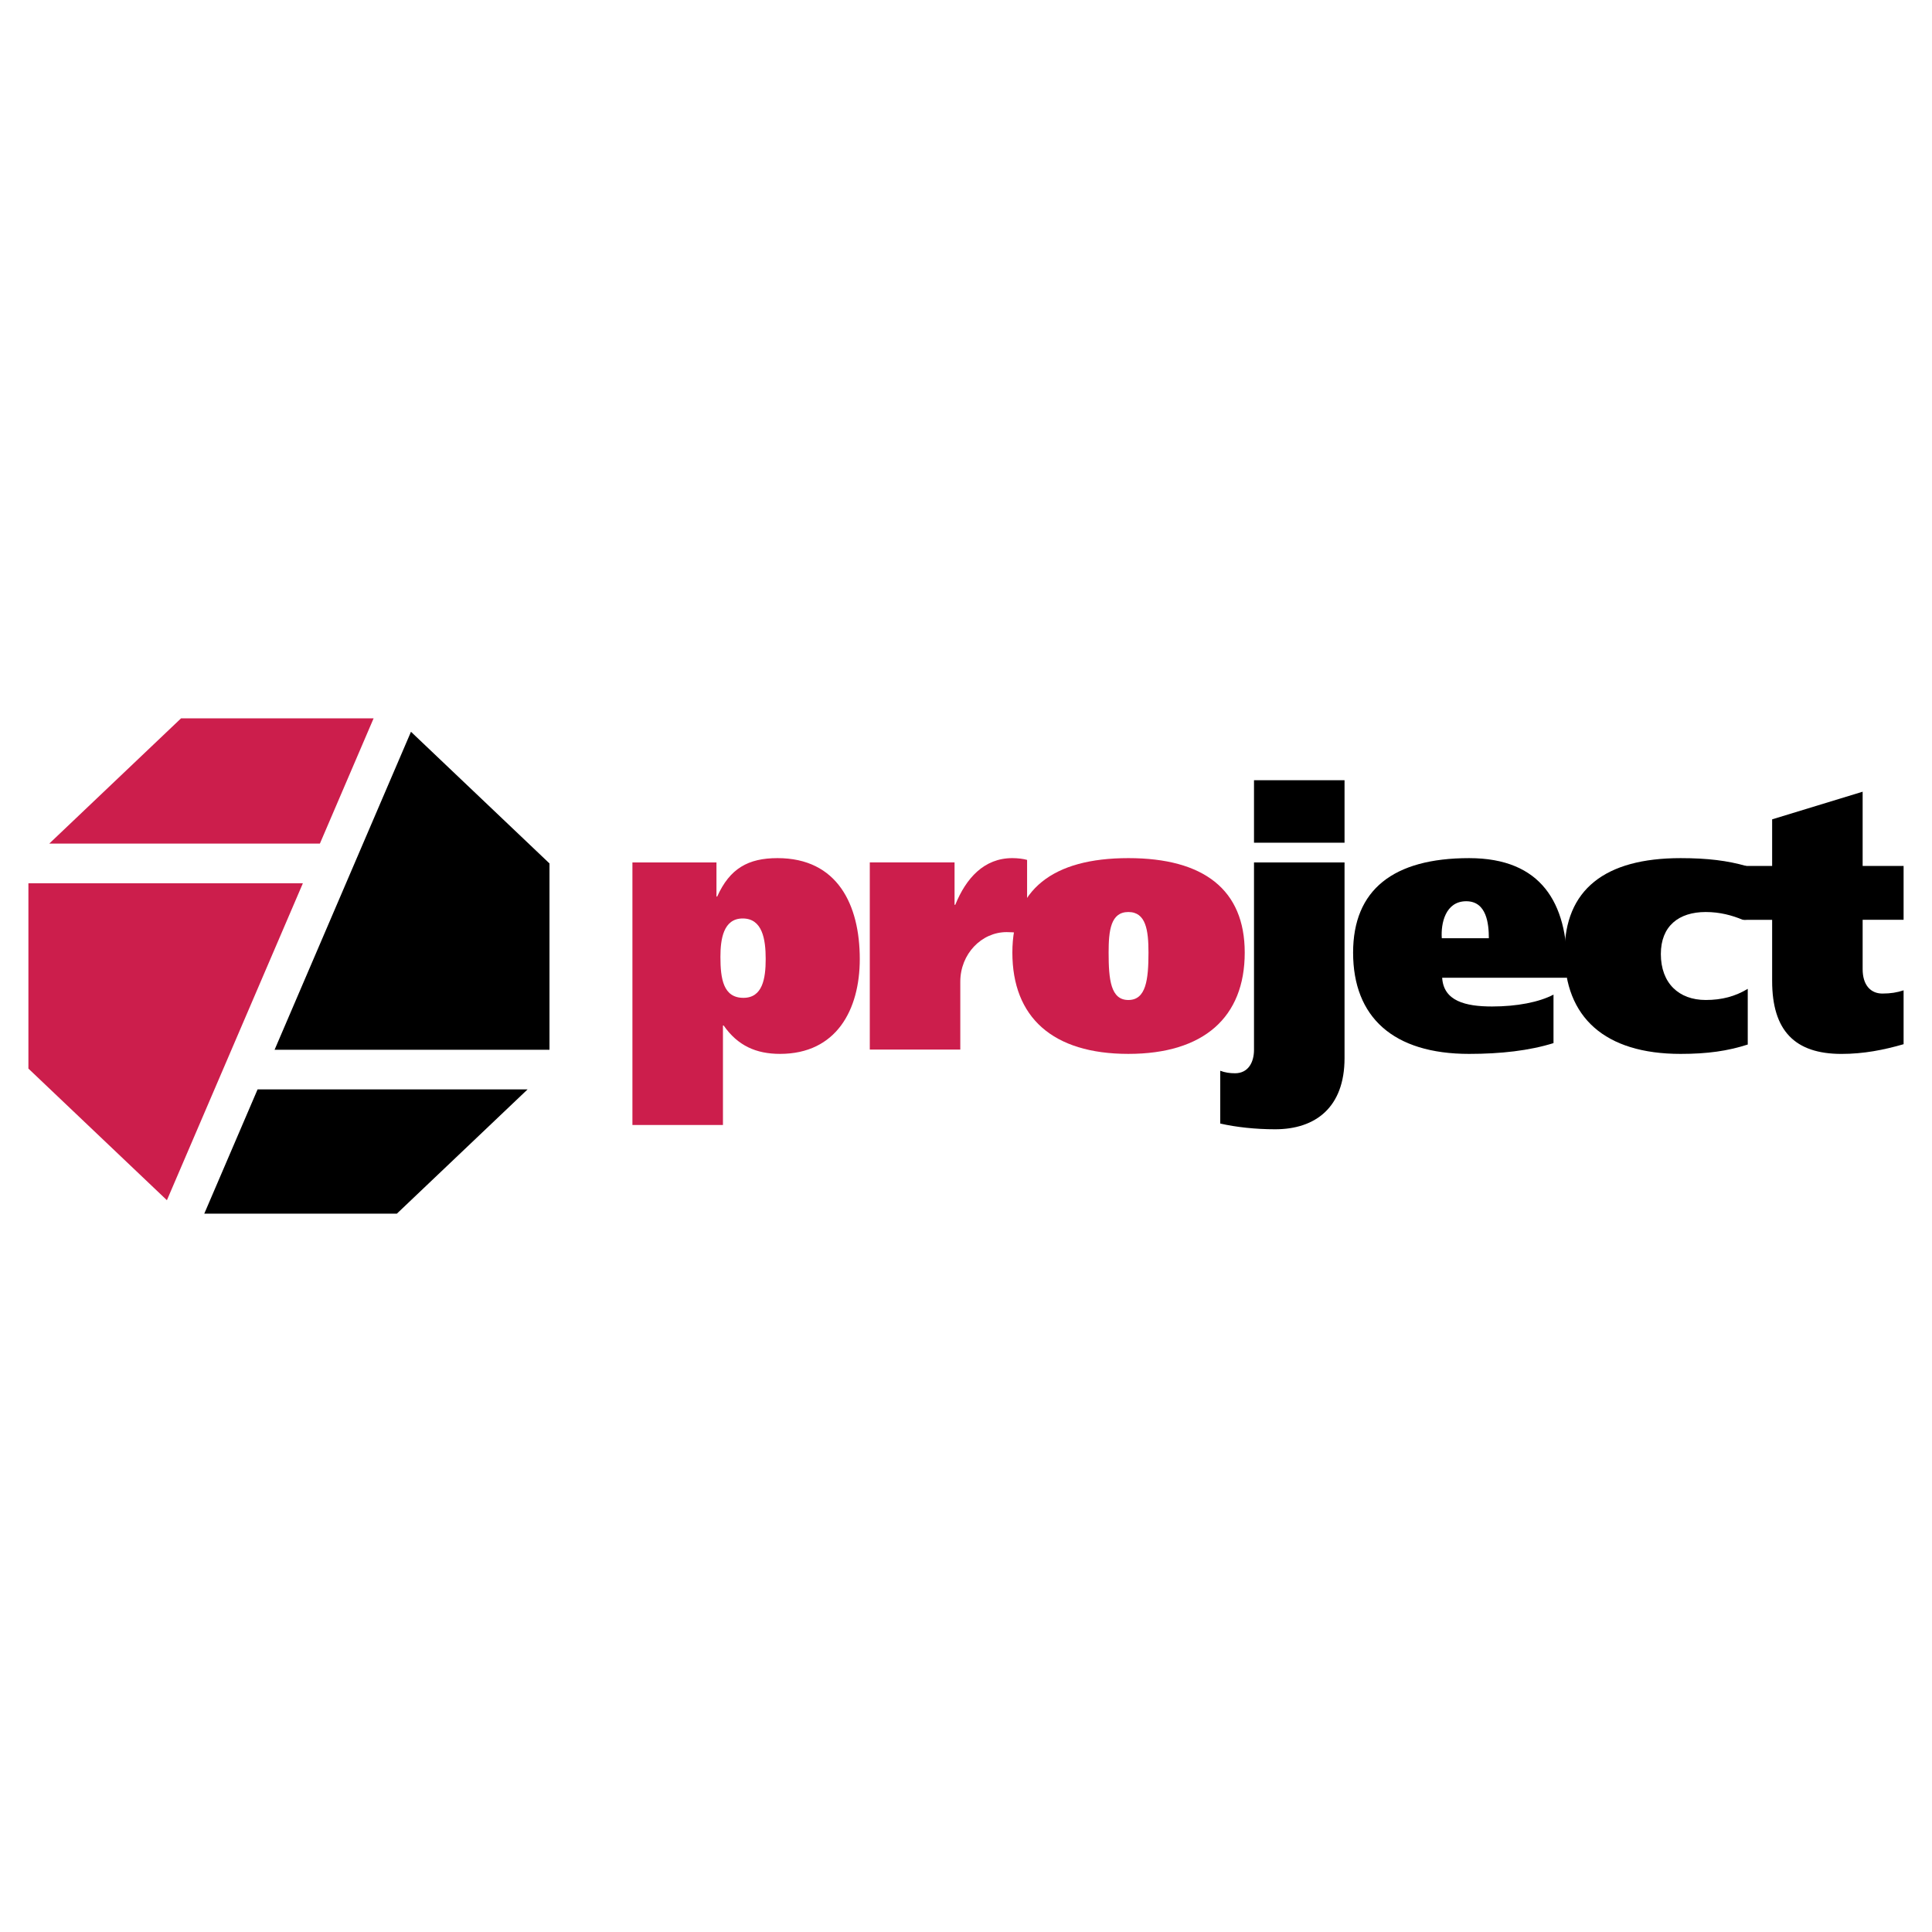
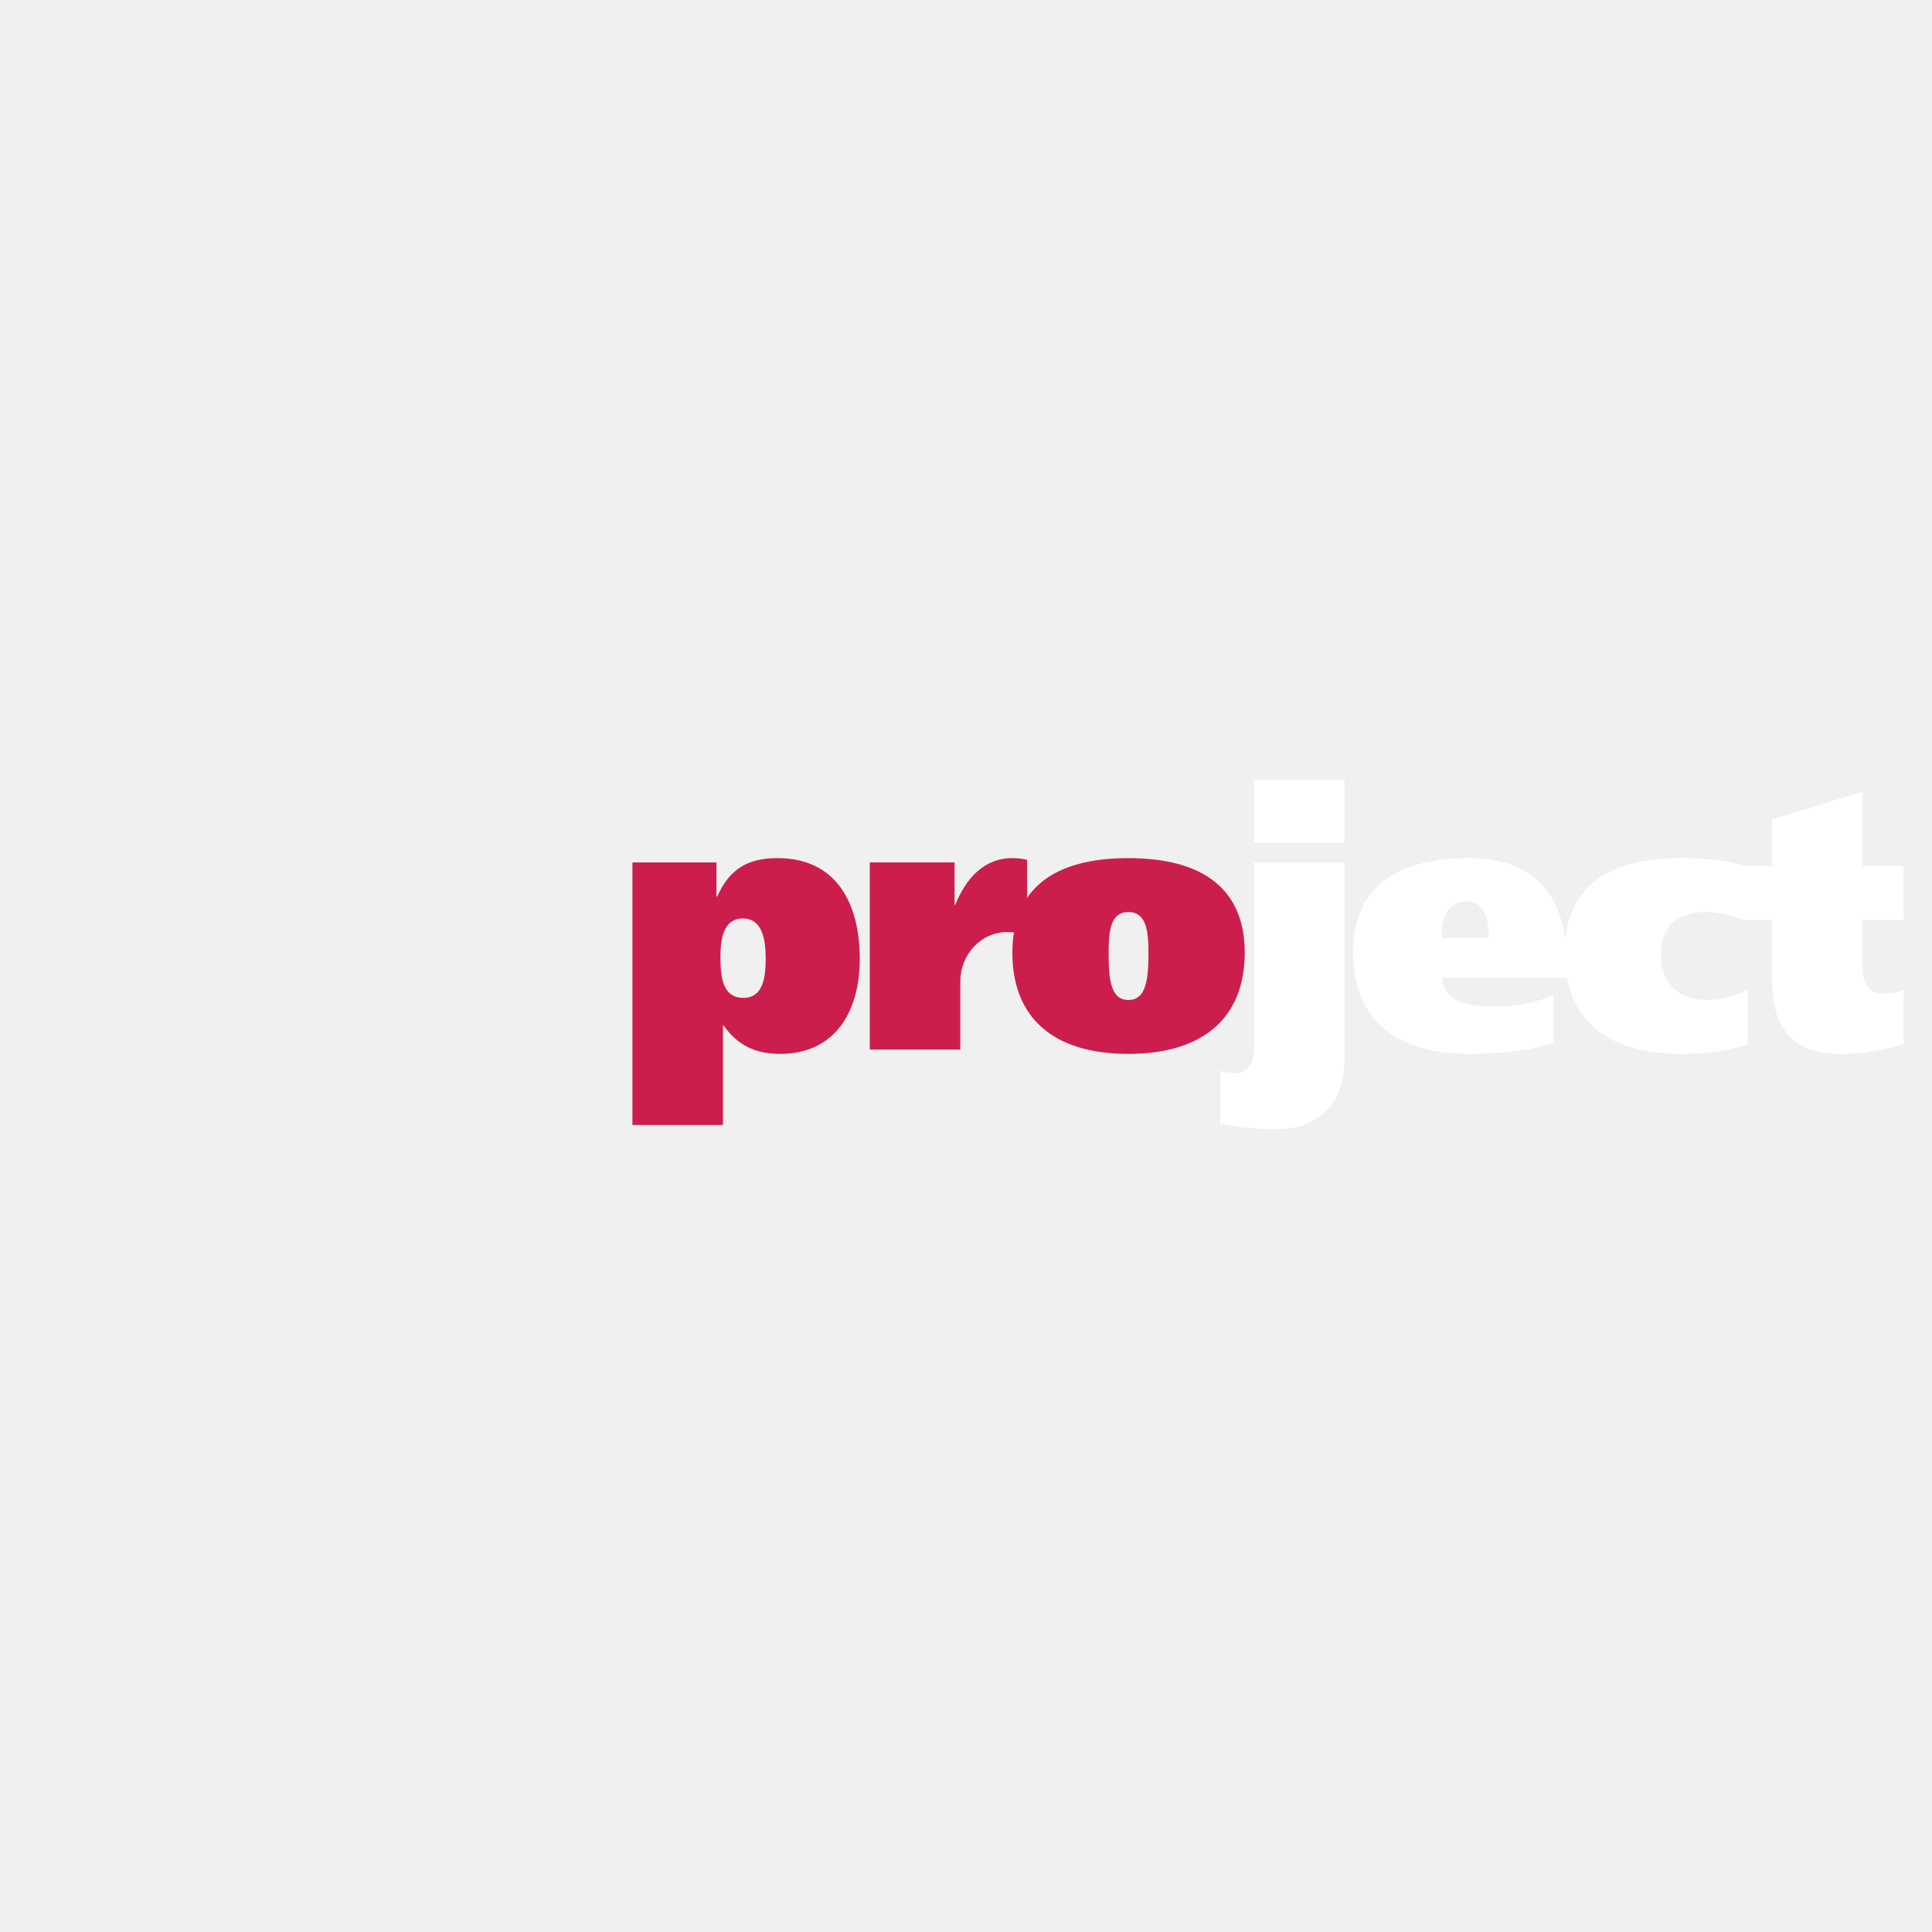
<svg xmlns="http://www.w3.org/2000/svg" width="2500" height="2500" viewBox="0 0 192.756 192.756">
  <g fill-rule="evenodd" clip-rule="evenodd">
-     <path fill="#fff" d="M0 0h192.756v192.756H0V0z" />
-     <path d="M27.395 104.736h27.427V86.145L41.003 73.009l-13.608 31.727z" />
-     <path fill="#cc1e4c" d="M31.916 84.166l5.359-12.496H18.062L4.915 84.166h27.001zM30.219 88.123H2.834v18.49l13.819 13.133 13.566-31.623z" />
-     <path d="M25.699 108.689l-5.318 12.397h19.215l13.041-12.397H25.699z" />
+     <path fill="transparent" d="M0 0h192.756v192.756H0V0z" />
    <path d="M71.877 95.47c0-1.757.288-3.834 2.223-3.834 1.97 0 2.293 2.078 2.293 4.049 0 1.971-.323 3.87-2.223 3.87-2.005 0-2.293-1.899-2.293-4.085zm-8.778 16.772h9.03v-9.926h.071c1.397 2.004 3.226 2.83 5.625 2.83 5.625 0 7.955-4.408 7.955-9.461 0-5.41-2.221-10.07-8.206-10.07-2.938 0-4.766 1.04-6.02 3.836h-.072v-3.407h-8.385v26.198h.002zM95.236 86.044v4.23h.071c1.075-2.652 2.867-4.66 5.697-4.66.537 0 1.111.073 1.469.179v7.492c-.428-.181-1.219-.288-2.041-.288-2.51 0-4.623 2.184-4.623 4.945v6.771h-9.03v-18.67h8.457v.001z" fill="#cc1e4c" />
    <path d="M110.607 95.041c0-2.224.215-4.049 1.971-4.049s2.006 1.826 2.006 4.049c0 2.721-.25 4.729-2.006 4.729s-1.971-2.008-1.971-4.729zm-9.603 0c0 6.449 4.012 10.105 11.574 10.105 7.523 0 11.609-3.656 11.609-10.105 0-6.272-4.086-9.426-11.609-9.426-7.562 0-11.574 3.154-11.574 9.426z" fill="#cc1e4c" />
-     <path d="M134.145 86.044v19.528c0 4.912-2.902 7.096-6.918 7.096-1.971 0-3.904-.211-5.482-.572v-5.266c.465.18.967.25 1.469.25 1.361 0 1.898-1.146 1.898-2.33V86.044h9.033zm0-8.202v6.233h-9.033v-6.233h9.033zM143.848 93.607c-.105-1.469.359-3.69 2.438-3.69 2.043 0 2.256 2.257 2.256 3.69h-4.694zm12.506 3.942v-1.111c0-6.308-2.545-10.822-9.781-10.822-7.561 0-11.574 3.153-11.574 9.426 0 6.449 4.014 10.105 11.574 10.105 3.152 0 6.02-.324 8.42-1.076v-4.838c-1.434.754-3.654 1.184-6.129 1.184-2.65 0-4.836-.539-4.979-2.867h12.469v-.001zM176.807 86.393v-4.647l9.029-2.757v7.405h4.086v5.375h-4.086v4.922c0 1.578.789 2.436 1.971 2.436.824 0 1.471-.107 2.115-.322v5.375c-1.971.572-3.979.969-6.199.969-4.658 0-6.916-2.33-6.916-7.275V91.77h-2.842v-5.375h2.842v-.002z" />
-     <path d="M165.703 95.183c0-2.792 1.789-4.191 4.477-4.191 1.438 0 2.645.341 3.676.768h.373v-5.356c-1.861-.536-3.869-.788-6.557-.788-7.561 0-11.572 3.153-11.572 9.426 0 6.449 4.012 10.105 11.572 10.105 2.688 0 4.695-.289 6.701-.934v-5.555c-1.254.754-2.58 1.111-4.193 1.111-2.688.001-4.477-1.683-4.477-4.586z" />
+     <path d="M134.145 86.044v19.528c0 4.912-2.902 7.096-6.918 7.096-1.971 0-3.904-.211-5.482-.572v-5.266c.465.18.967.25 1.469.25 1.361 0 1.898-1.146 1.898-2.33V86.044h9.033zm0-8.202v6.233h-9.033v-6.233h9.033zM143.848 93.607c-.105-1.469.359-3.69 2.438-3.69 2.043 0 2.256 2.257 2.256 3.69h-4.694zm12.506 3.942v-1.111c0-6.308-2.545-10.822-9.781-10.822-7.561 0-11.574 3.153-11.574 9.426 0 6.449 4.014 10.105 11.574 10.105 3.152 0 6.02-.324 8.42-1.076v-4.838c-1.434.754-3.654 1.184-6.129 1.184-2.65 0-4.836-.539-4.979-2.867h12.469v-.001zM176.807 86.393v-4.647l9.029-2.757v7.405h4.086v5.375h-4.086v4.922c0 1.578.789 2.436 1.971 2.436.824 0 1.471-.107 2.115-.322v5.375c-1.971.572-3.979.969-6.199.969-4.658 0-6.916-2.33-6.916-7.275V91.77h-2.842v-5.375h2.842v-.002z" fill="white" />
+     <path d="M165.703 95.183c0-2.792 1.789-4.191 4.477-4.191 1.438 0 2.645.341 3.676.768h.373v-5.356c-1.861-.536-3.869-.788-6.557-.788-7.561 0-11.572 3.153-11.572 9.426 0 6.449 4.012 10.105 11.572 10.105 2.688 0 4.695-.289 6.701-.934v-5.555c-1.254.754-2.58 1.111-4.193 1.111-2.688.001-4.477-1.683-4.477-4.586z" fill="white" />
  </g>
</svg>
